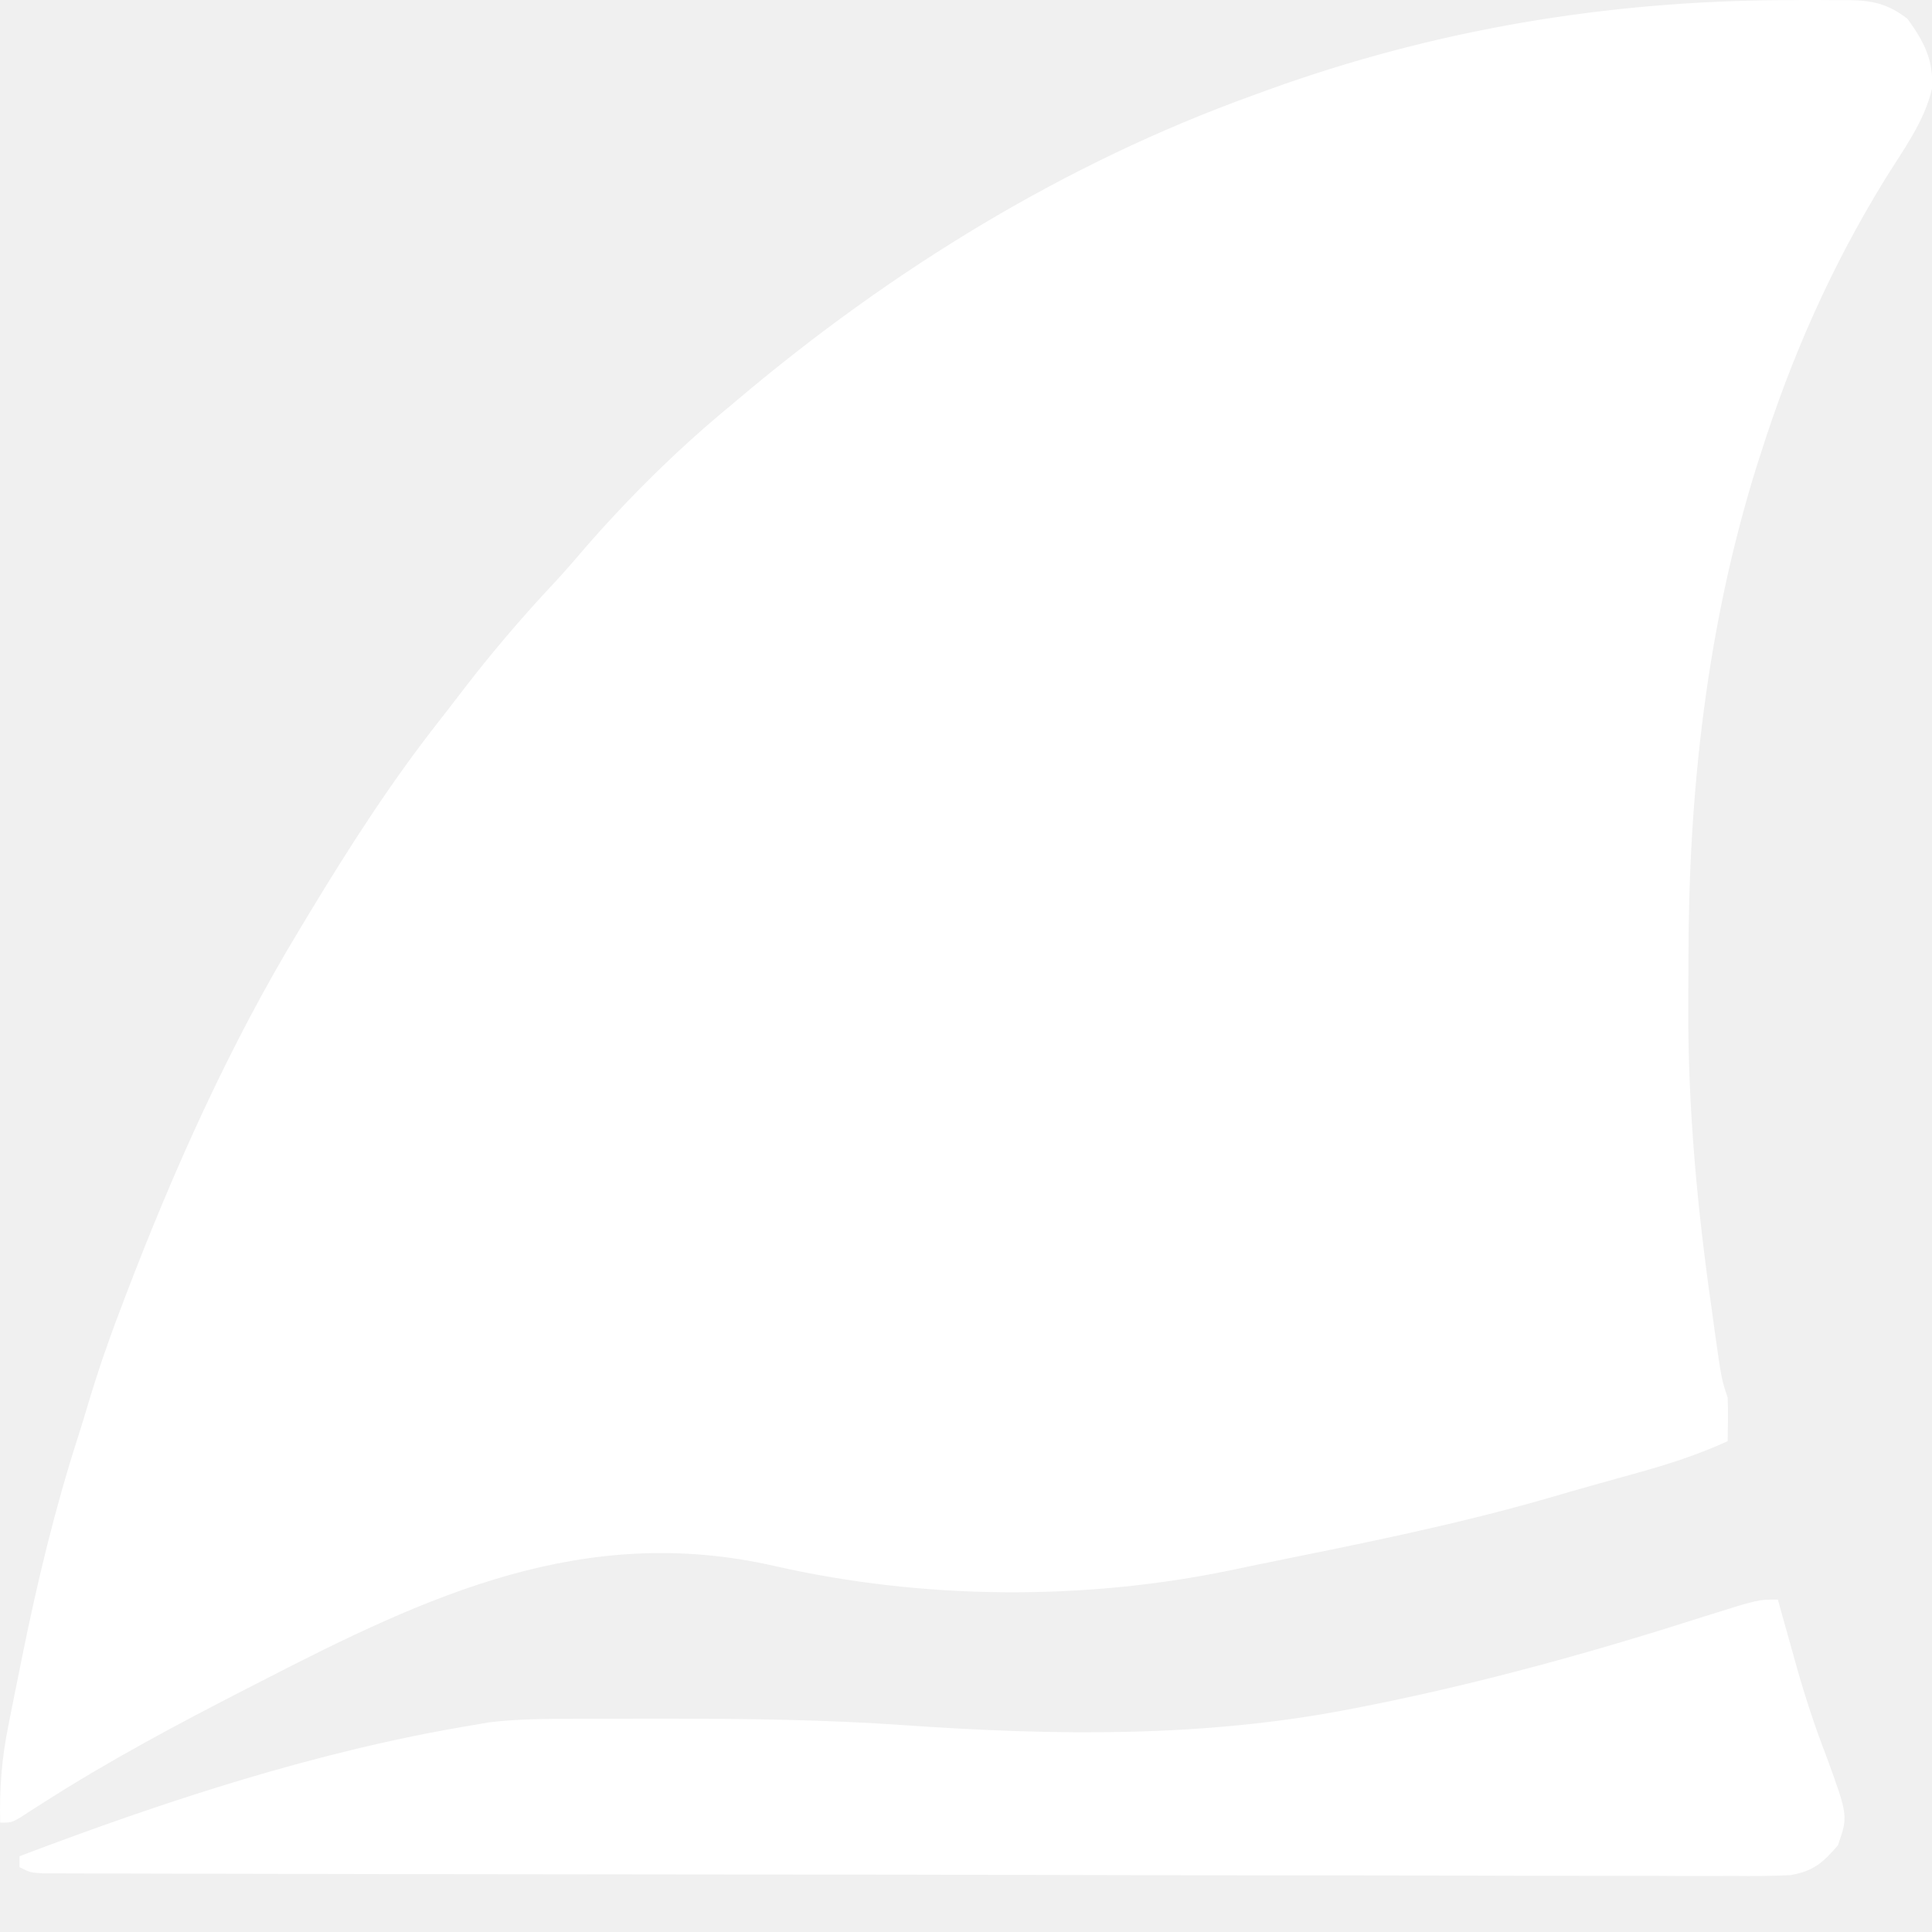
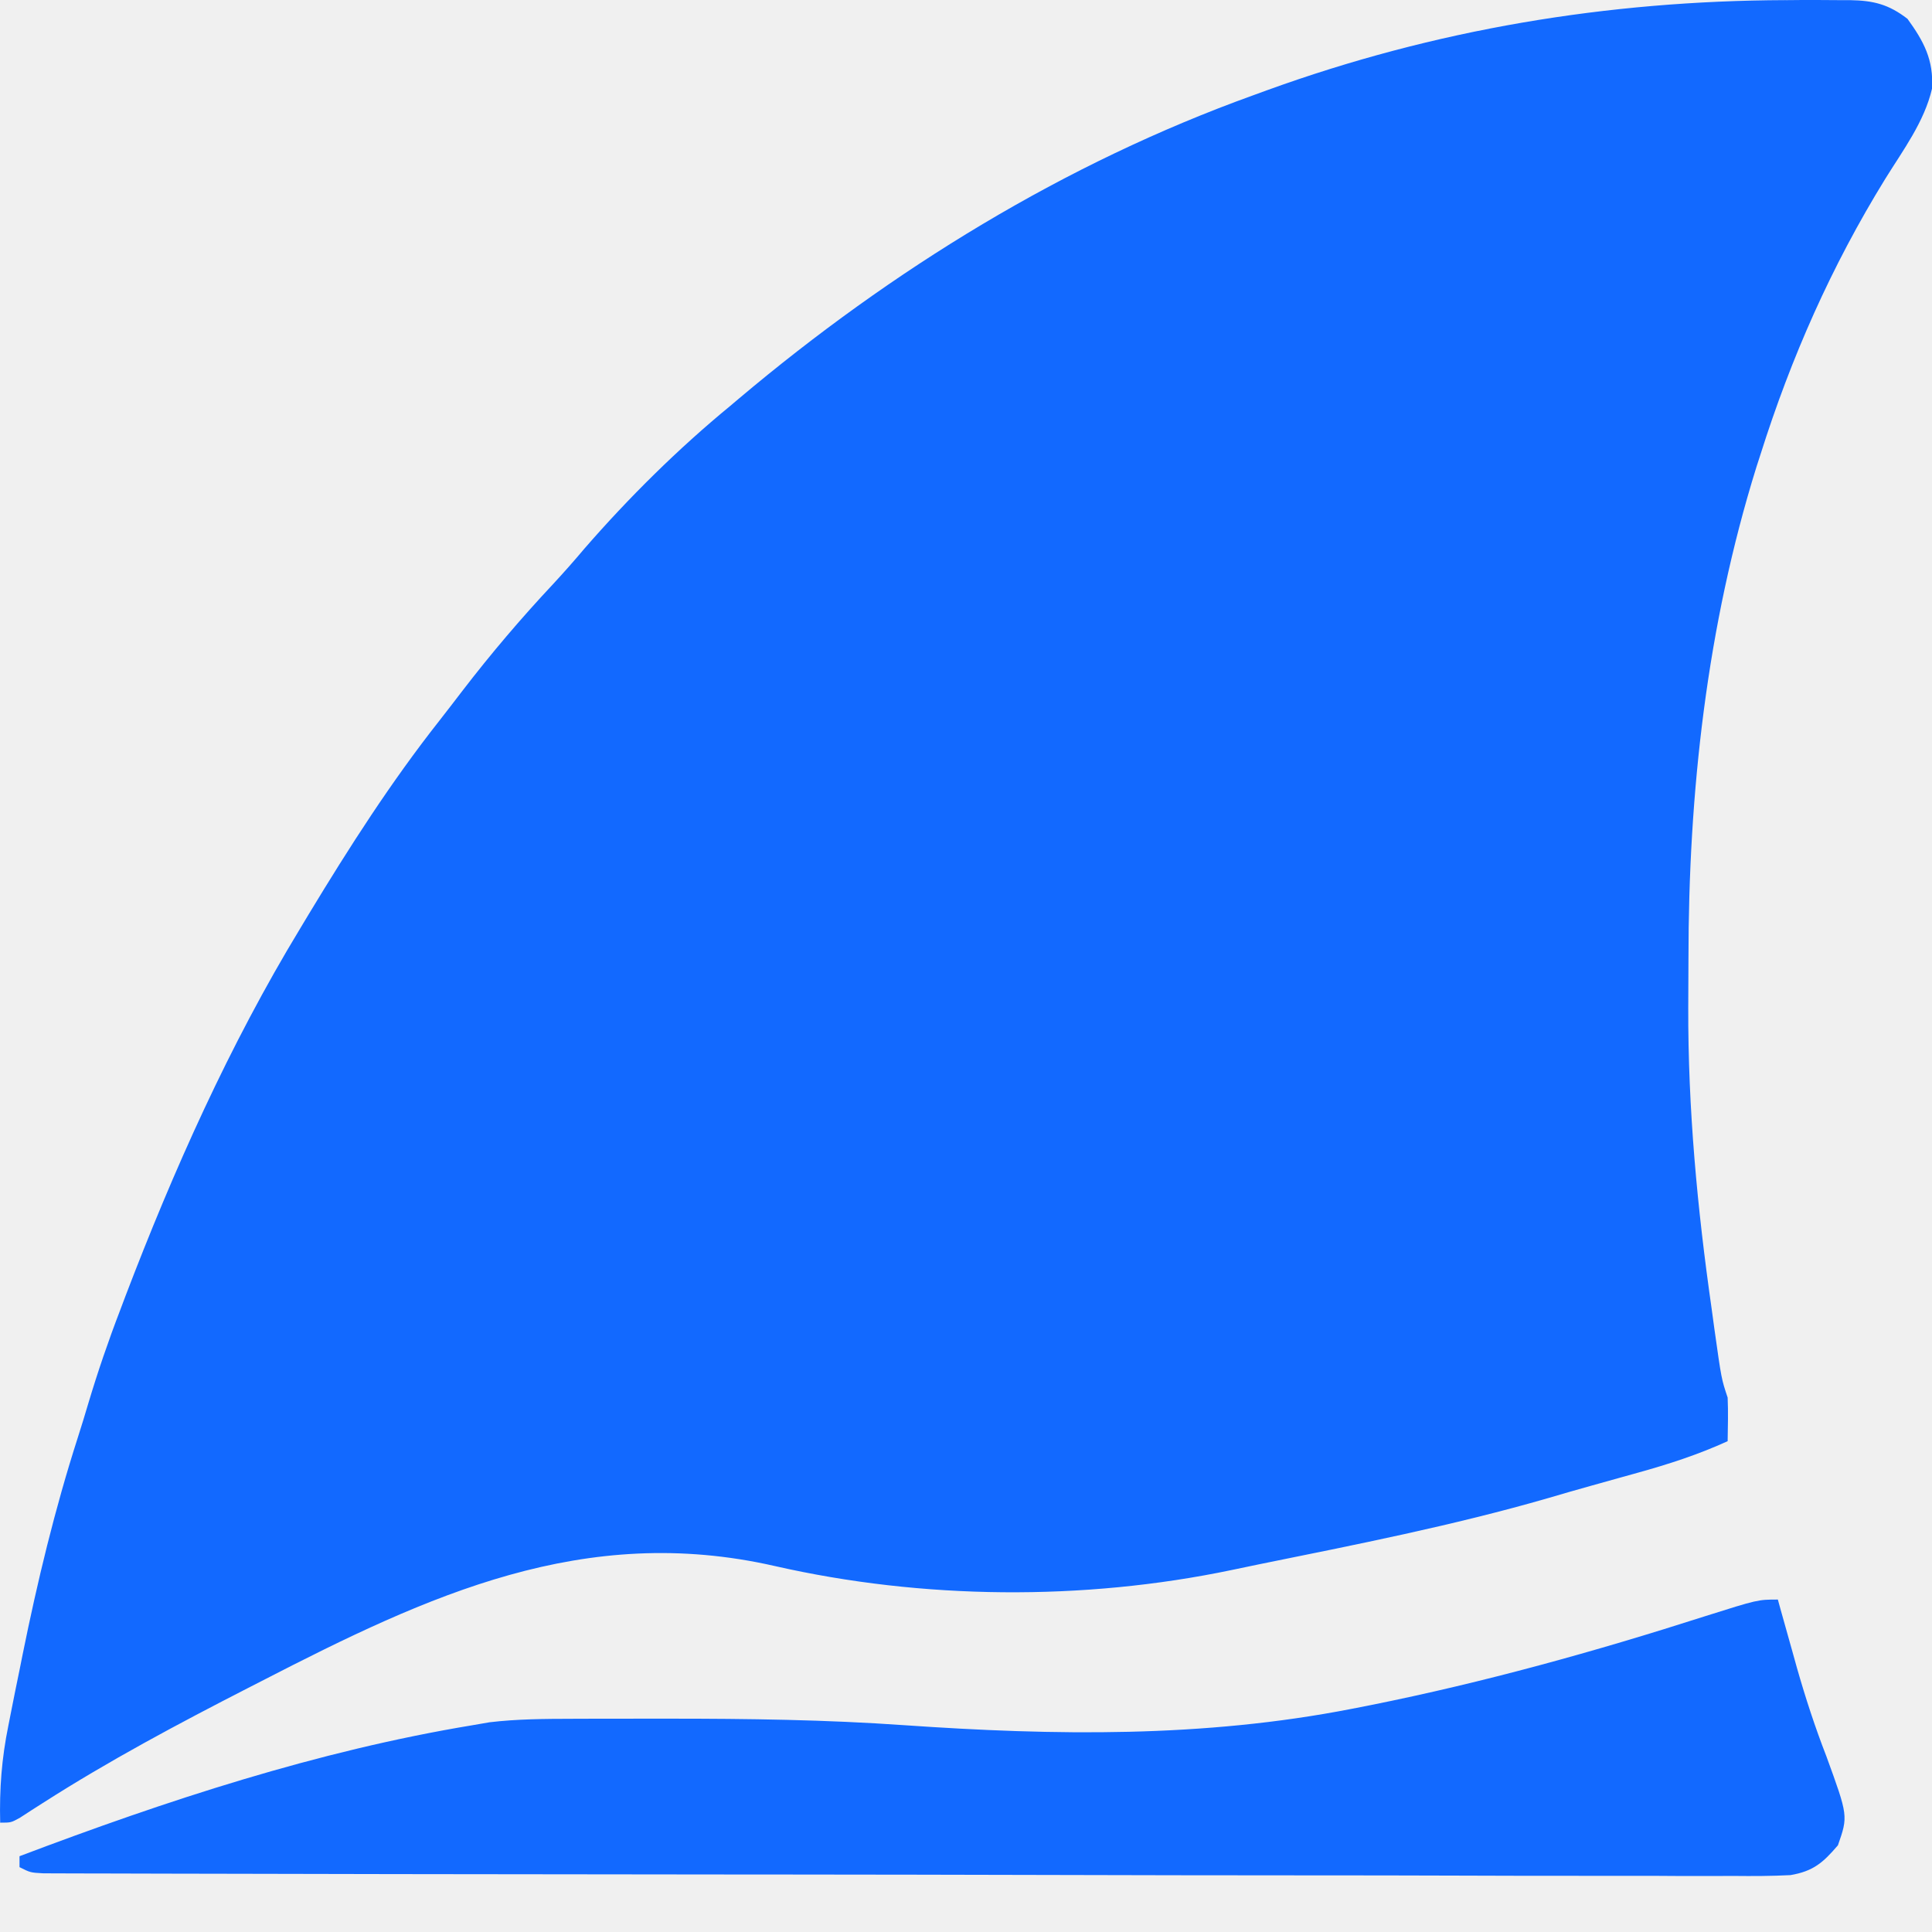
<svg xmlns="http://www.w3.org/2000/svg" viewBox="0 0 128 128">
-   <path fill="#fff" d="m 119.207,0.002 c -0.31,0.004 -0.612,0.004 -0.912,0.008 V 0.008 C 106.482,0.051 95.076,1.947 83.949,5.977 L 83.049,6.305 C 70.546,10.807 59.087,17.866 48.953,26.408 c -0.473,0.397 -0.474,0.398 -0.564,0.477 -3.458,2.842 -6.725,6.076 -9.66,9.451 a 66.646,66.646 0 0 1 -2.062,2.336 94.627,94.627 0 0 0 -6.039,7.107 c -0.505,0.66 -1.009,1.317 -1.521,1.971 -3.206,4.069 -5.967,8.379 -8.646,12.809 l -0.592,0.986 c -4.661,7.683 -8.373,15.98 -11.572,24.363 -0.119,0.31 -0.23,0.611 -0.342,0.91 a 84.961,84.961 0 0 0 -2.092,6.119 c -0.227,0.765 -0.457,1.527 -0.703,2.289 -1.527,4.751 -2.678,9.535 -3.668,14.424 -0.065,0.329 -0.13,0.65 -0.195,0.975 -0.195,0.939 -0.385,1.881 -0.57,2.824 -0.057,0.3 -0.116,0.59 -0.174,0.883 -0.444,2.18 -0.595,4.196 -0.541,6.424 0.722,0 0.721,-1.6e-4 1.324,-0.336 0.242,-0.159 0.478,-0.311 0.713,-0.463 0.267,-0.173 0.524,-0.334 0.783,-0.5 4.391,-2.812 8.985,-5.257 13.621,-7.633 0.3,-0.155 0.593,-0.307 0.889,-0.455 11.069,-5.704 21.374,-10.49 33.992,-7.615 9.777,2.224 20.434,2.319 30.266,0.264 0.592,-0.126 1.185,-0.252 1.777,-0.371 6.437,-1.307 12.881,-2.571 19.195,-4.395 a 189.764,189.764 0 0 1 2.799,-0.805 c 0.701,-0.195 1.397,-0.391 2.098,-0.586 0.845,-0.235 0.844,-0.234 1.01,-0.281 2.069,-0.574 4.026,-1.206 5.982,-2.098 0.015,-0.968 0.043,-1.924 0,-2.889 -0.412,-1.234 -0.411,-1.233 -0.873,-4.512 -0.065,-0.47 -0.126,-0.924 -0.188,-1.379 -0.95,-6.643 -1.57,-13.243 -1.549,-19.959 0.008,-1.072 0.014,-2.145 0.014,-3.213 0,-11.033 1.213,-22.025 4.506,-32.6 0.087,-0.271 0.171,-0.533 0.258,-0.797 2.044,-6.477 4.708,-12.496 8.271,-18.279 1.17,-1.888 2.599,-3.791 3.102,-5.986 0.112,-1.906 -0.545,-3.127 -1.625,-4.619 -1.249,-0.964 -2.246,-1.212 -3.816,-1.24 h -0.777 c -0.856,-0.008 -1.714,-0.011 -2.574,-0.008 z M 117.789,105.975 c -1.324,0 -1.325,-3.1e-4 -4.812,1.1 -7.29,2.338 -14.667,4.389 -22.174,5.895 -0.42,0.083 -0.829,0.163 -1.234,0.242 -9.855,1.925 -19.691,1.777 -29.666,1.086 -5.184,-0.365 -10.357,-0.432 -15.553,-0.432 h -1.338 c -1.289,0 -2.577,3.4e-4 -3.869,0.004 -1.002,0.004 -1.003,0.004 -1.201,0.004 -1.856,0.004 -3.67,0.012 -5.516,0.232 -0.373,0.065 -0.738,0.126 -1.104,0.191 -10.286,1.701 -20.301,4.999 -30.029,8.682 v 0.725 c 0.723,0.362 0.723,0.361 1.566,0.408 0.365,0 0.72,3.5e-4 1.074,0.004 0.423,0 0.833,0.004 1.246,0.004 0.695,-5.1e-4 1.391,0.001 2.09,0.004 l 3.9,0.01 c 1.425,5.1e-4 2.848,0.004 4.27,0.008 3.441,0.011 6.882,0.014 10.322,0.021 0.984,-5.1e-4 1.967,10e-4 2.951,0.004 6.063,0.008 12.128,0.018 18.191,0.021 1.408,-5.1e-4 2.815,0.001 4.223,0.004 h 1.062 c 5.68,0.004 11.364,0.015 17.047,0.029 5.854,0.018 11.708,0.024 17.559,0.027 3.281,-5.1e-4 6.562,0.005 9.844,0.016 2.818,0.011 5.641,0.017 8.459,0.014 1.44,-0.004 2.881,-0.004 4.32,0 1.331,0.011 2.665,0.019 4,0.012 0.488,0 0.974,-0.004 1.459,-0.004 1.255,0.014 2.497,0.01 3.748,-0.055 1.516,-0.26 2.151,-0.82 3.143,-1.975 0.677,-1.939 0.678,-1.939 -0.766,-5.9 -0.749,-1.929 -1.379,-3.858 -1.947,-5.848 -0.098,-0.358 -0.196,-0.706 -0.293,-1.053 -0.271,-0.952 -0.538,-1.906 -0.803,-2.861 -0.141,-0.517 -0.141,-0.517 -0.17,-0.619 z" />
+   <path fill="#1269ff" d="m 119.207,0.002 c -0.31,0.004 -0.612,0.004 -0.912,0.008 V 0.008 C 106.482,0.051 95.076,1.947 83.949,5.977 L 83.049,6.305 C 70.546,10.807 59.087,17.866 48.953,26.408 c -0.473,0.397 -0.474,0.398 -0.564,0.477 -3.458,2.842 -6.725,6.076 -9.66,9.451 a 66.646,66.646 0 0 1 -2.062,2.336 94.627,94.627 0 0 0 -6.039,7.107 c -0.505,0.66 -1.009,1.317 -1.521,1.971 -3.206,4.069 -5.967,8.379 -8.646,12.809 l -0.592,0.986 c -4.661,7.683 -8.373,15.98 -11.572,24.363 -0.119,0.31 -0.23,0.611 -0.342,0.91 a 84.961,84.961 0 0 0 -2.092,6.119 c -0.227,0.765 -0.457,1.527 -0.703,2.289 -1.527,4.751 -2.678,9.535 -3.668,14.424 -0.065,0.329 -0.13,0.65 -0.195,0.975 -0.195,0.939 -0.385,1.881 -0.57,2.824 -0.057,0.3 -0.116,0.59 -0.174,0.883 -0.444,2.18 -0.595,4.196 -0.541,6.424 0.722,0 0.721,-1.6e-4 1.324,-0.336 0.242,-0.159 0.478,-0.311 0.713,-0.463 0.267,-0.173 0.524,-0.334 0.783,-0.5 4.391,-2.812 8.985,-5.257 13.621,-7.633 0.3,-0.155 0.593,-0.307 0.889,-0.455 11.069,-5.704 21.374,-10.49 33.992,-7.615 9.777,2.224 20.434,2.319 30.266,0.264 0.592,-0.126 1.185,-0.252 1.777,-0.371 6.437,-1.307 12.881,-2.571 19.195,-4.395 a 189.764,189.764 0 0 1 2.799,-0.805 c 0.701,-0.195 1.397,-0.391 2.098,-0.586 0.845,-0.235 0.844,-0.234 1.01,-0.281 2.069,-0.574 4.026,-1.206 5.982,-2.098 0.015,-0.968 0.043,-1.924 0,-2.889 -0.412,-1.234 -0.411,-1.233 -0.873,-4.512 -0.065,-0.47 -0.126,-0.924 -0.188,-1.379 -0.95,-6.643 -1.57,-13.243 -1.549,-19.959 0.008,-1.072 0.014,-2.145 0.014,-3.213 0,-11.033 1.213,-22.025 4.506,-32.6 0.087,-0.271 0.171,-0.533 0.258,-0.797 2.044,-6.477 4.708,-12.496 8.271,-18.279 1.17,-1.888 2.599,-3.791 3.102,-5.986 0.112,-1.906 -0.545,-3.127 -1.625,-4.619 -1.249,-0.964 -2.246,-1.212 -3.816,-1.24 h -0.777 c -0.856,-0.008 -1.714,-0.011 -2.574,-0.008 z M 117.789,105.975 c -1.324,0 -1.325,-3.1e-4 -4.812,1.1 -7.29,2.338 -14.667,4.389 -22.174,5.895 -0.42,0.083 -0.829,0.163 -1.234,0.242 -9.855,1.925 -19.691,1.777 -29.666,1.086 -5.184,-0.365 -10.357,-0.432 -15.553,-0.432 h -1.338 c -1.289,0 -2.577,3.4e-4 -3.869,0.004 -1.002,0.004 -1.003,0.004 -1.201,0.004 -1.856,0.004 -3.67,0.012 -5.516,0.232 -0.373,0.065 -0.738,0.126 -1.104,0.191 -10.286,1.701 -20.301,4.999 -30.029,8.682 v 0.725 c 0.723,0.362 0.723,0.361 1.566,0.408 0.365,0 0.72,3.5e-4 1.074,0.004 0.423,0 0.833,0.004 1.246,0.004 0.695,-5.1e-4 1.391,0.001 2.09,0.004 l 3.9,0.01 c 1.425,5.1e-4 2.848,0.004 4.27,0.008 3.441,0.011 6.882,0.014 10.322,0.021 0.984,-5.1e-4 1.967,10e-4 2.951,0.004 6.063,0.008 12.128,0.018 18.191,0.021 1.408,-5.1e-4 2.815,0.001 4.223,0.004 h 1.062 c 5.68,0.004 11.364,0.015 17.047,0.029 5.854,0.018 11.708,0.024 17.559,0.027 3.281,-5.1e-4 6.562,0.005 9.844,0.016 2.818,0.011 5.641,0.017 8.459,0.014 1.44,-0.004 2.881,-0.004 4.32,0 1.331,0.011 2.665,0.019 4,0.012 0.488,0 0.974,-0.004 1.459,-0.004 1.255,0.014 2.497,0.01 3.748,-0.055 1.516,-0.26 2.151,-0.82 3.143,-1.975 0.677,-1.939 0.678,-1.939 -0.766,-5.9 -0.749,-1.929 -1.379,-3.858 -1.947,-5.848 -0.098,-0.358 -0.196,-0.706 -0.293,-1.053 -0.271,-0.952 -0.538,-1.906 -0.803,-2.861 -0.141,-0.517 -0.141,-0.517 -0.17,-0.619 z" />
</svg>
